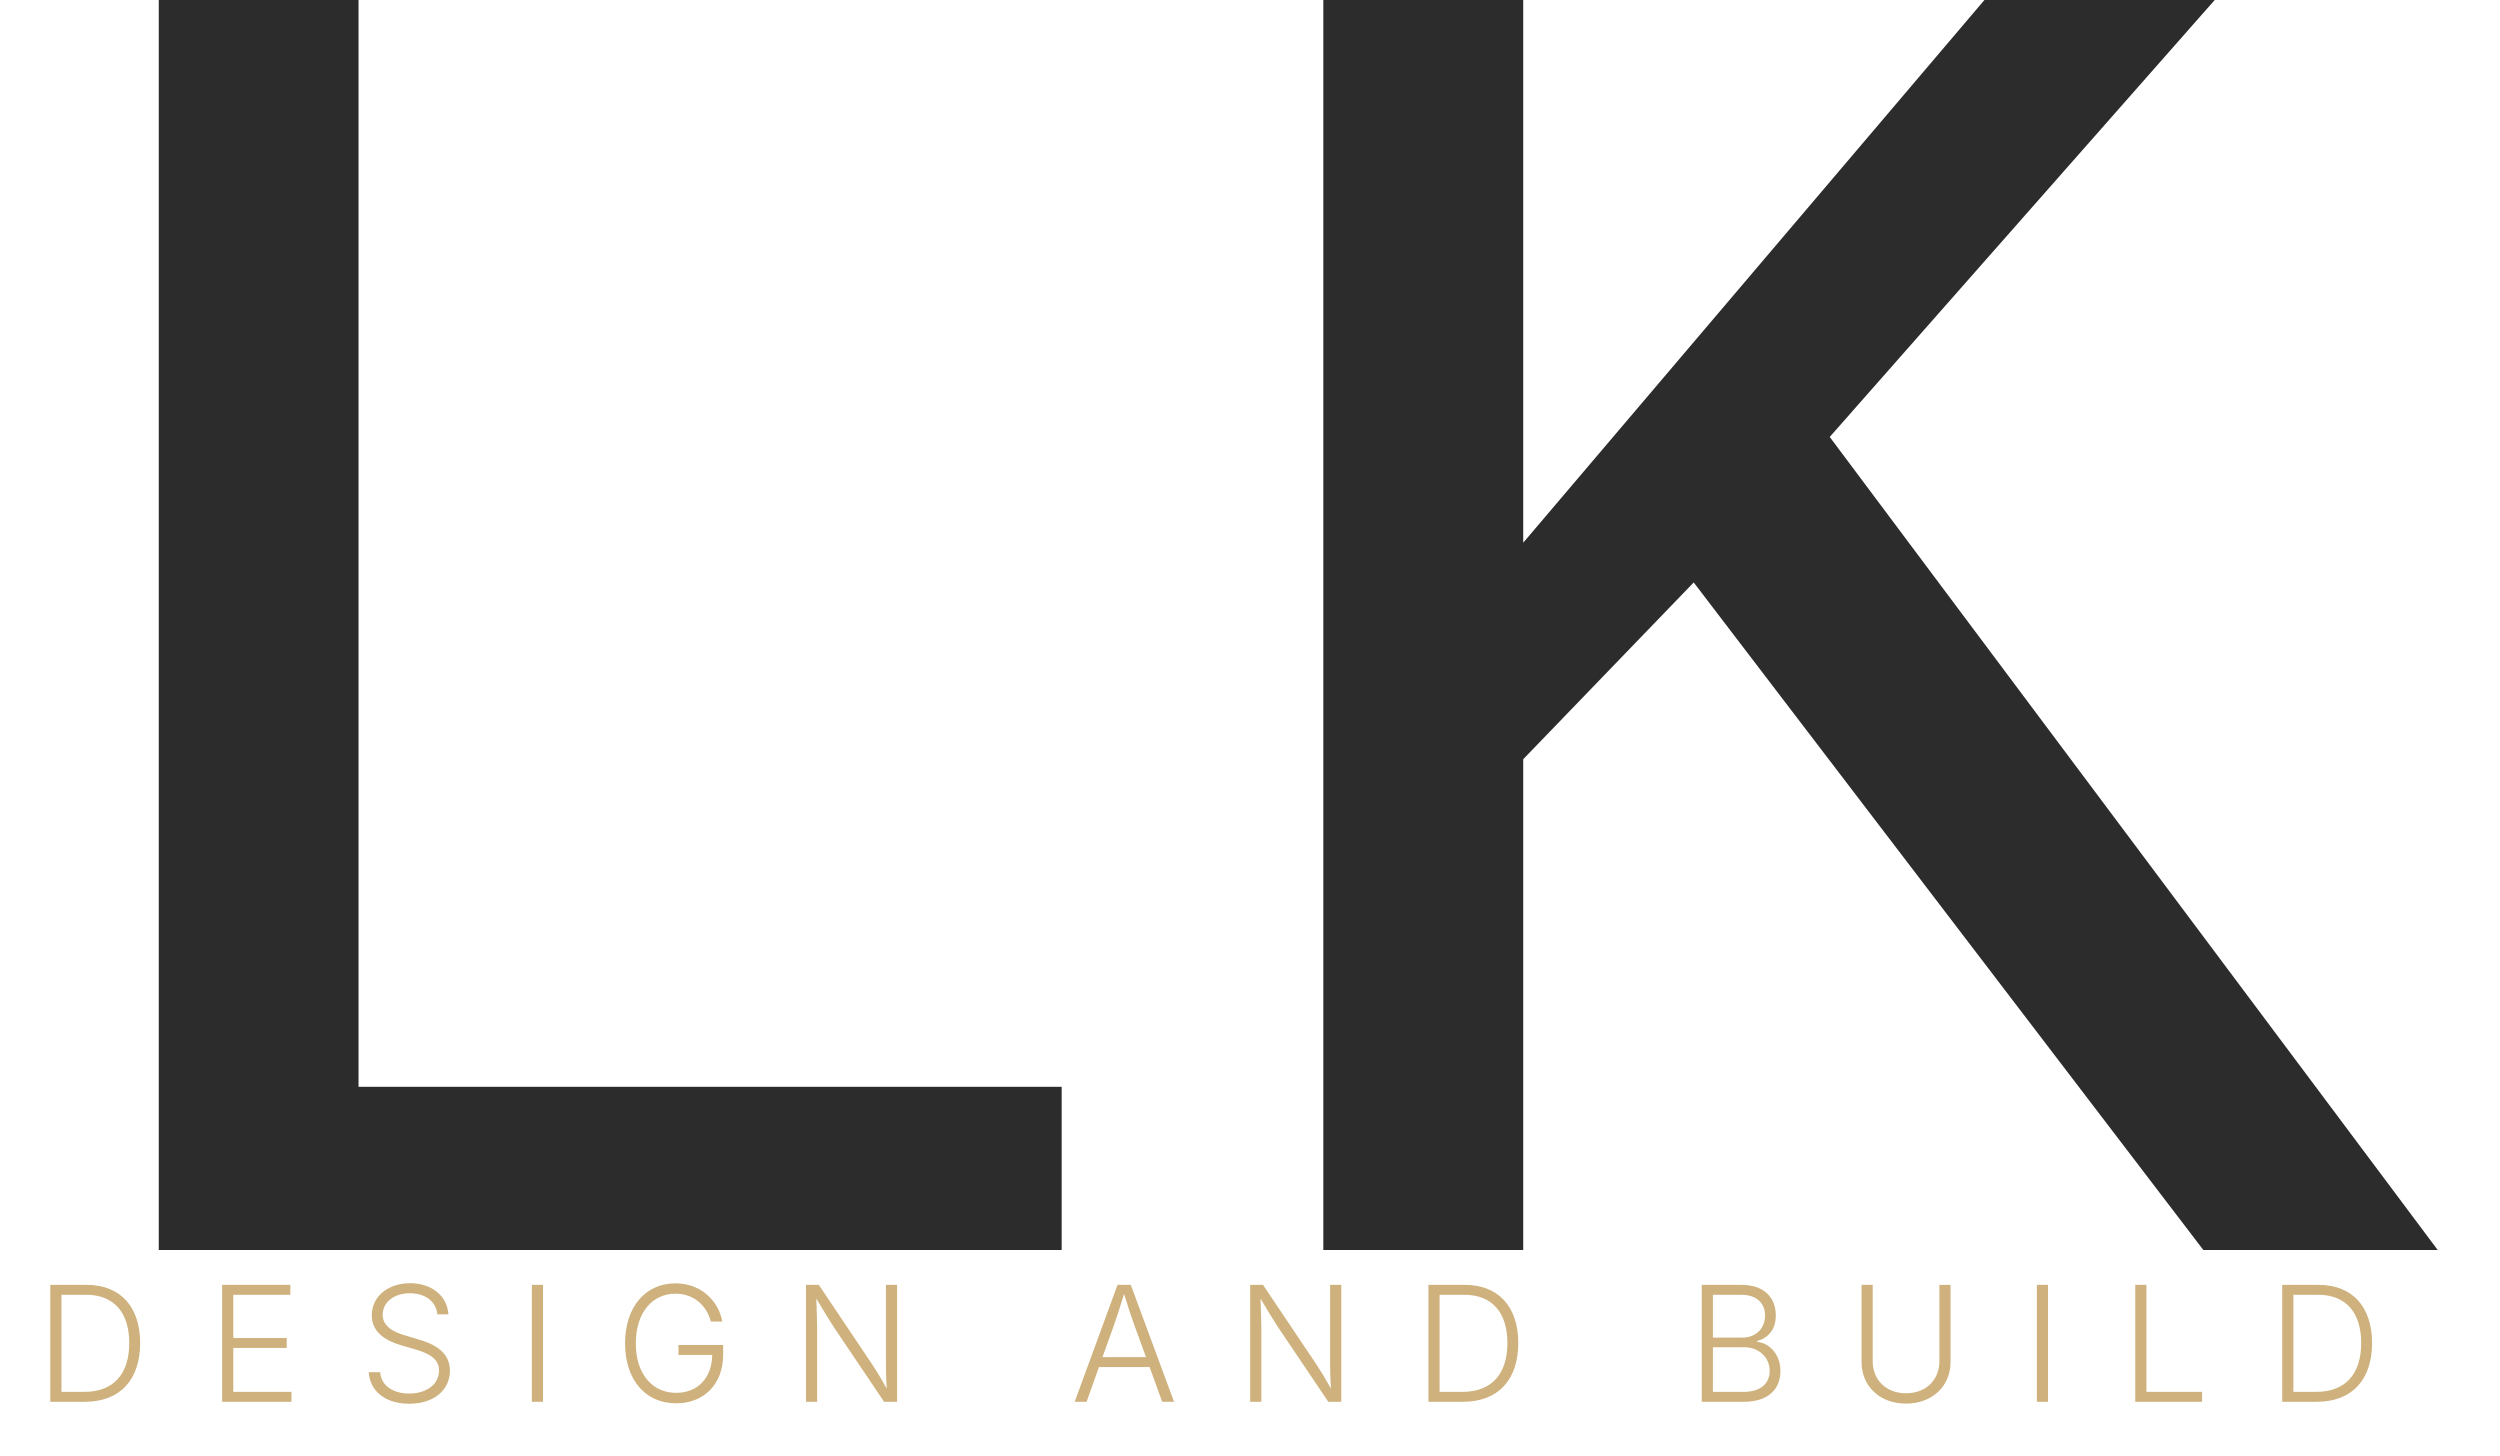
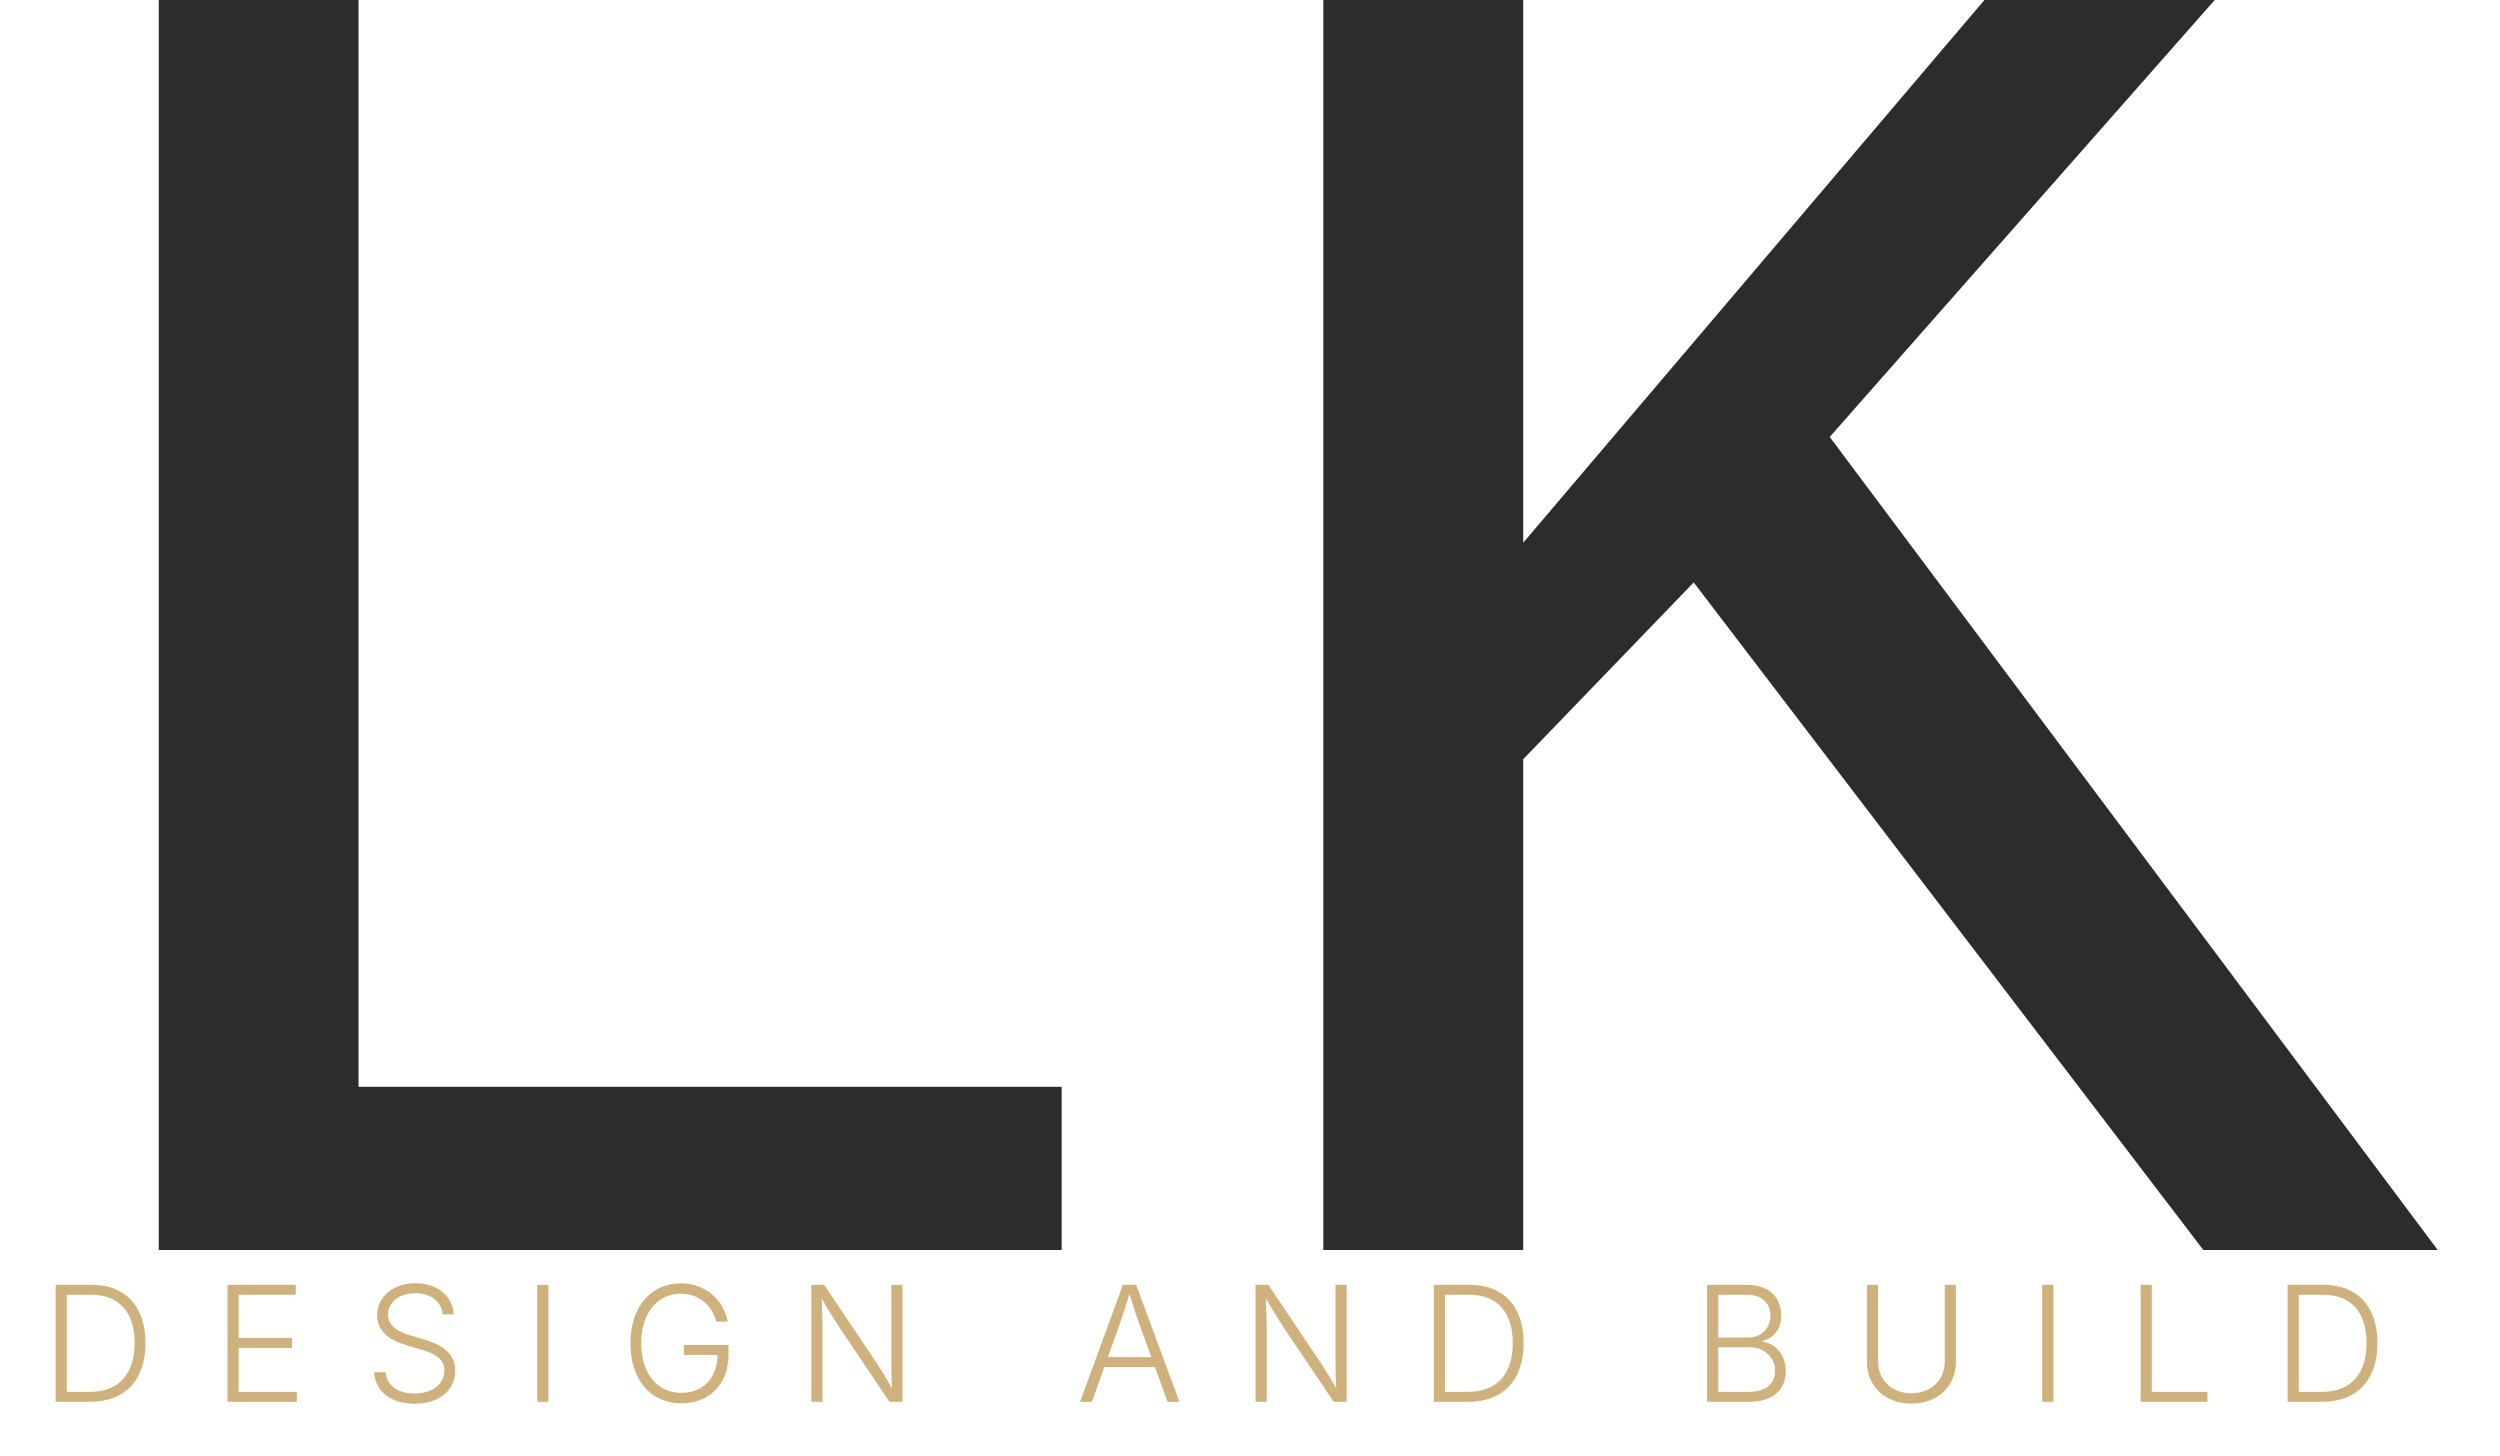
<svg xmlns="http://www.w3.org/2000/svg" viewBox="210 210 280 163" width="560" height="326">
  <text x="200" y="350" font-family="'Courier New', Courier, monospace" font-size="240" font-weight="normal" fill="#2C2C2C" letter-spacing="-0.02em">LK</text>
-   <text x="213.9" y="367" font-family="'Inter', 'Helvetica Neue', Arial, sans-serif" font-size="18" font-weight="300" fill="#C9A96E" fill-opacity="0.9" letter-spacing="6.3">DESIGN AND BUILD</text>
+   <text x="214.5" y="367" font-family="'Inter', 'Helvetica Neue', Arial, sans-serif" font-size="18" font-weight="300" fill="#C9A96E" fill-opacity="0.9" letter-spacing="6.3">DESIGN AND BUILD</text>
</svg>
